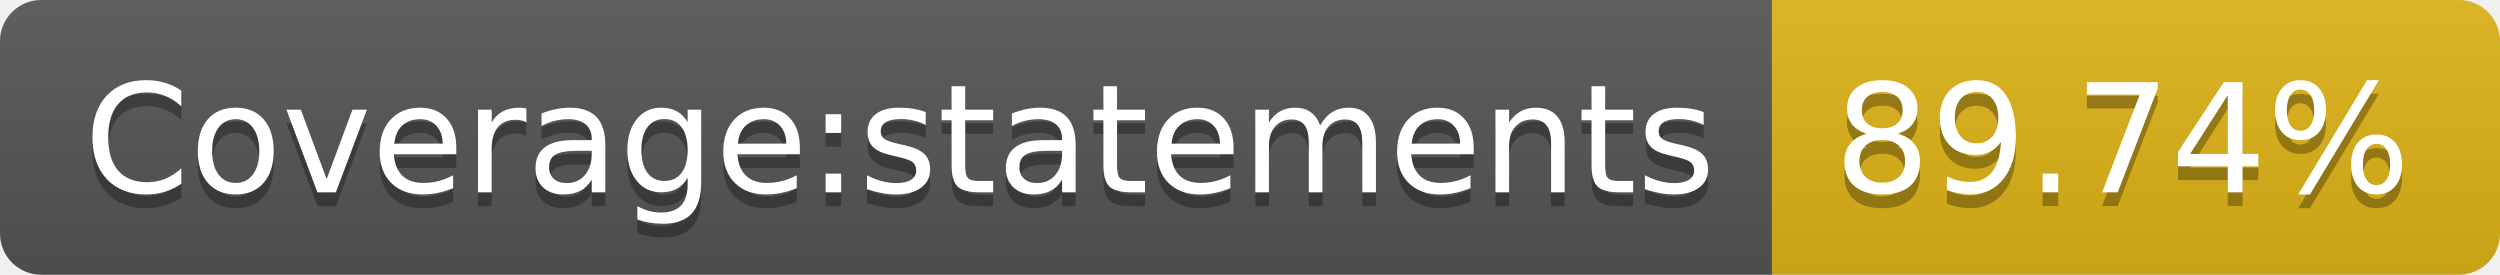
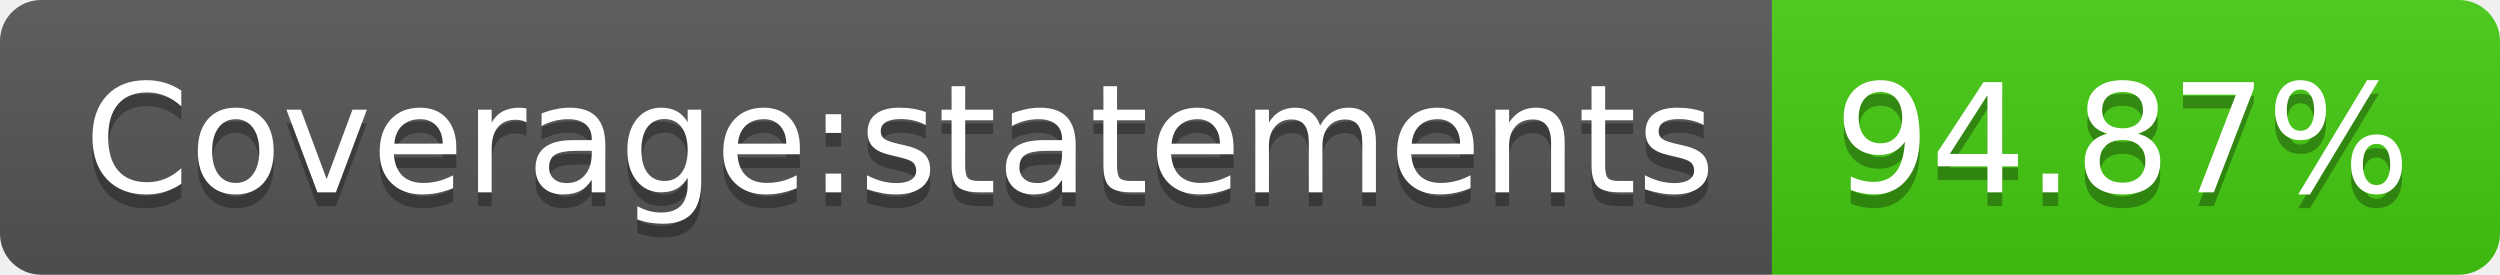
<svg xmlns="http://www.w3.org/2000/svg" width="182" height="20">
  <linearGradient id="b" x2="0" y2="100%">
    <stop offset="0" stop-color="#bbb" stop-opacity=".1" />
    <stop offset="1" stop-opacity=".1" />
  </linearGradient>
  <clipPath id="a">
    <rect width="182" height="20" rx="3" fill="#fff" />
  </clipPath>
  <g clip-path="url(#a)">
    <path fill="#555" d="M0 0h129v20H0z" />
-     <path fill="#dfb317" d="M129 0h53v20H129z" />
+     <path fill="#4c1" d="M129 0h53v20H129z" />
    <path fill="url(#b)" d="M0 0h182v20H0z" />
  </g>
  <g fill="#fff" text-anchor="middle" font-family="DejaVu Sans,Verdana,Geneva,sans-serif" font-size="110">
    <text x="655" y="150" fill="#010101" fill-opacity=".3" transform="scale(.1)" textLength="1190">Coverage:statements</text>
    <text x="655" y="140" transform="scale(.1)" textLength="1190">Coverage:statements</text>
-     <text x="1545" y="150" fill="#010101" fill-opacity=".3" transform="scale(.1)" textLength="430">89.74%</text>
-     <text x="1545" y="140" transform="scale(.1)" textLength="430">89.74%</text>
+     <text x="1545" y="150" fill="#010101" fill-opacity=".3" transform="scale(.1)" textLength="430">94.87%</text>
+     <text x="1545" y="140" transform="scale(.1)" textLength="430">94.87%</text>
  </g>
</svg>
